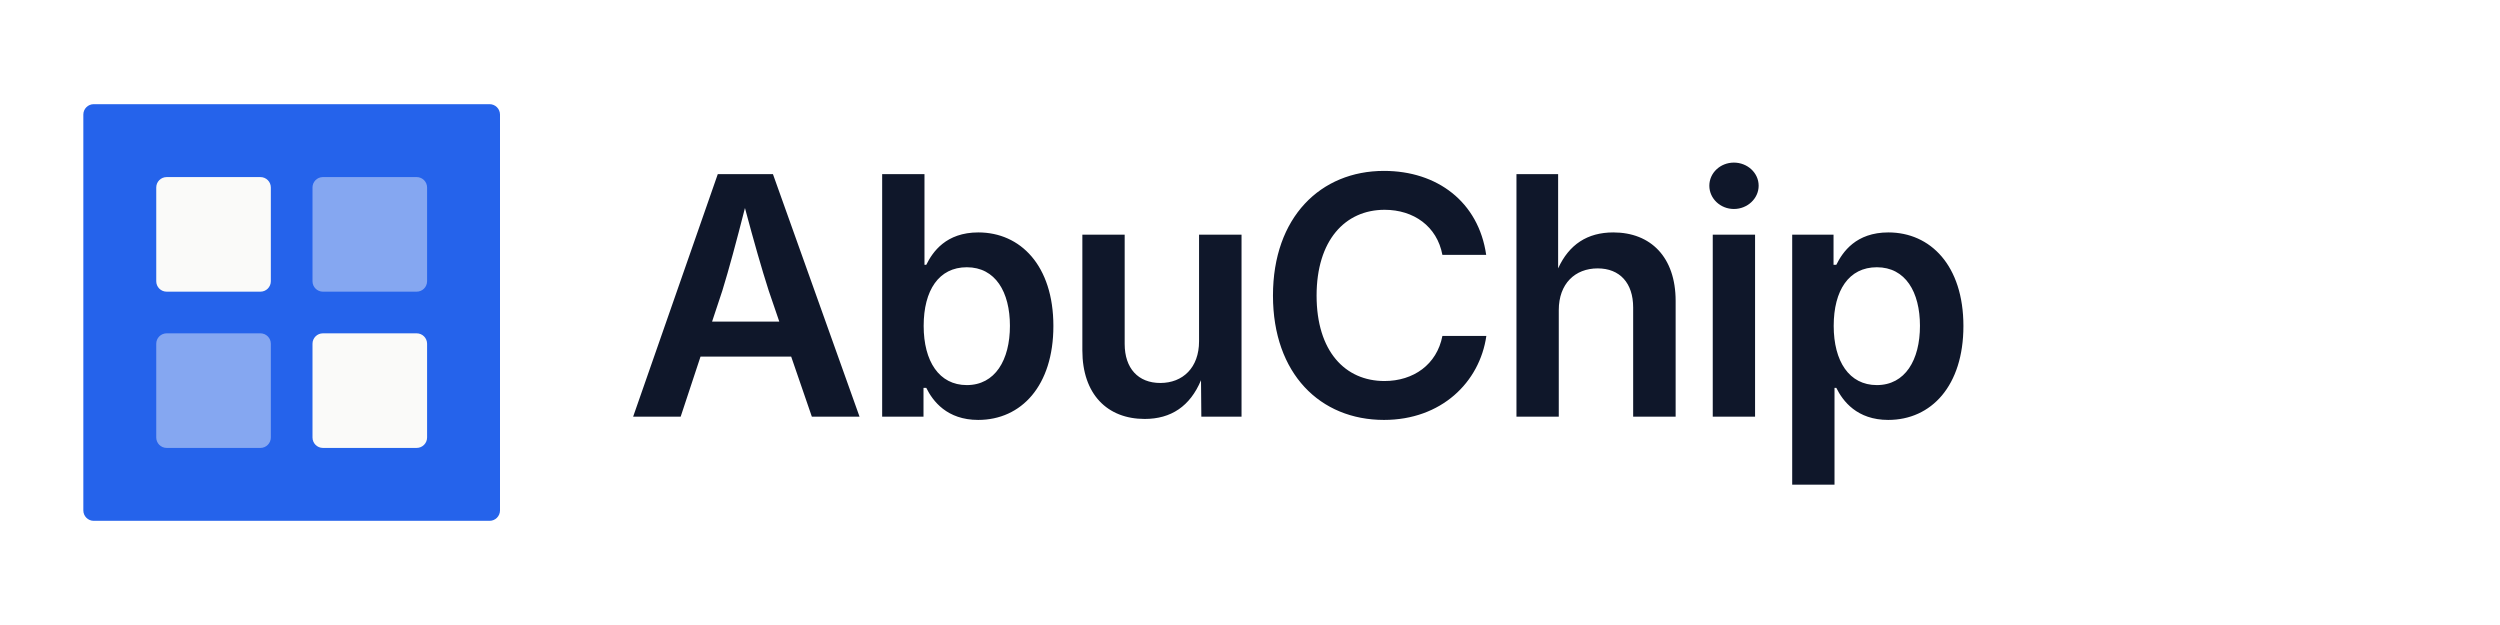
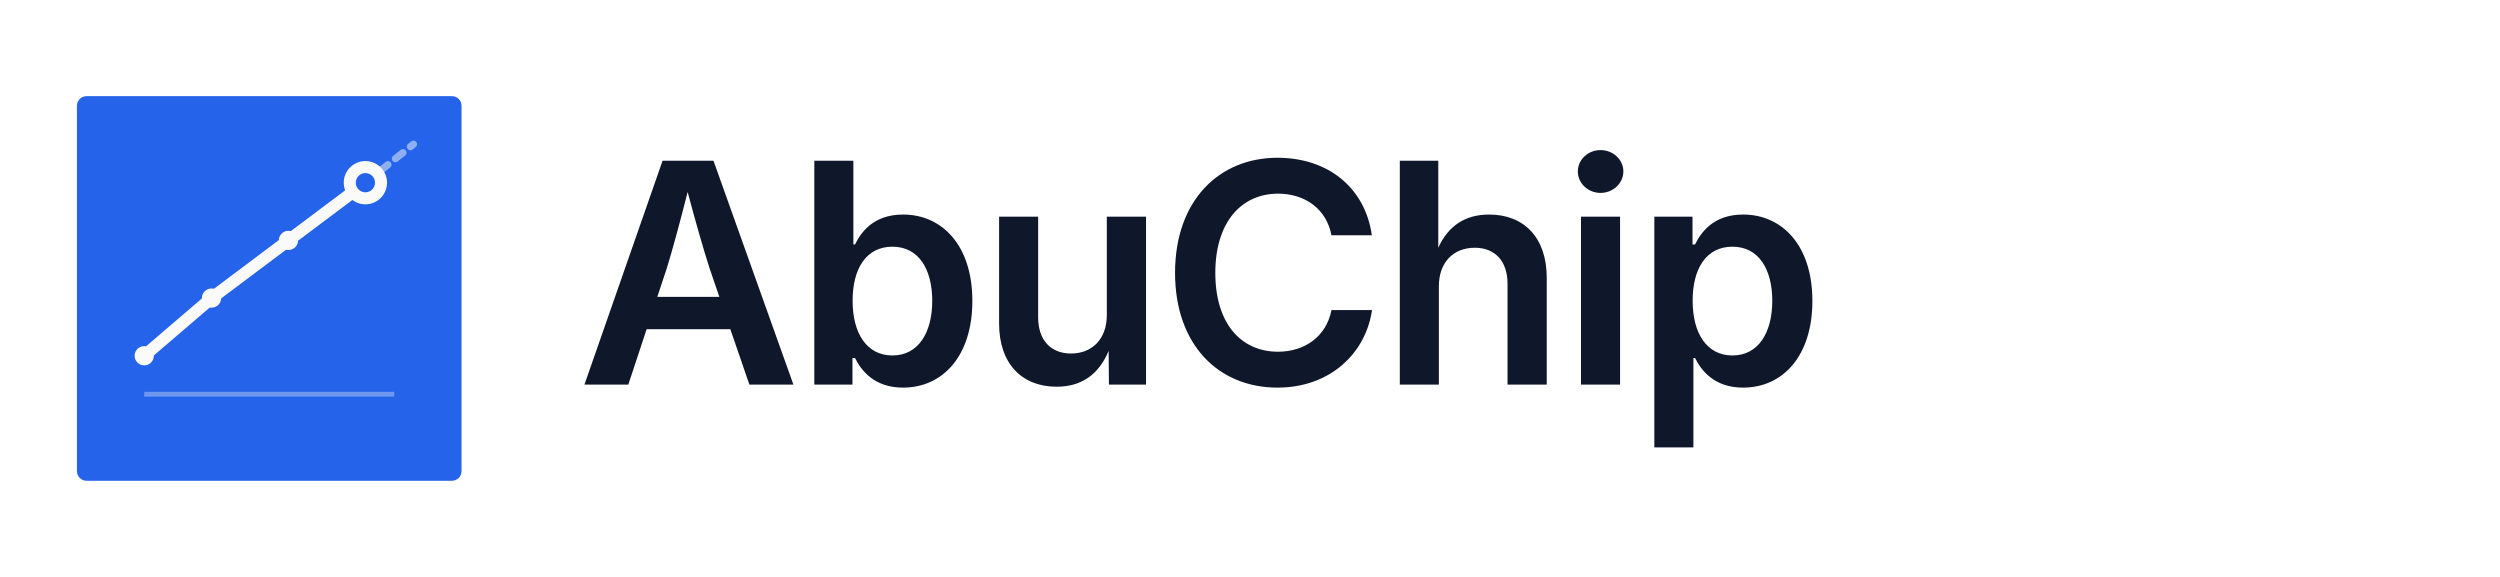
- <svg xmlns="http://www.w3.org/2000/svg" viewBox="0 0 480 120" width="480" height="120" role="img" aria-label="AbuChip wordmark">
+ <svg xmlns="http://www.w3.org/2000/svg" viewBox="0 0 520 120" width="520" height="120" role="img" aria-label="AbuChip wordmark">
  <g transform="translate(16,20)">
    <rect x="0" y="0" width="80" height="80" rx="2" fill="#2563EB" />
-     <rect x="14" y="14" width="22" height="22" rx="2" fill="#FAFAF9" />
-     <rect x="44" y="14" width="22" height="22" rx="2" fill="#FAFAF9" opacity="0.45" />
-     <rect x="14" y="44" width="22" height="22" rx="2" fill="#FAFAF9" opacity="0.45" />
-     <rect x="44" y="44" width="22" height="22" rx="2" fill="#FAFAF9" />
+     <line x1="14" y1="62" x2="66" y2="62" stroke="#FAFAF9" stroke-width="1" opacity="0.35" />
+     <line x1="60" y1="18" x2="70" y2="10" stroke="#FAFAF9" stroke-width="1.5" stroke-dasharray="2 2" opacity="0.5" stroke-linecap="round" />
+     <polyline points="14,54 28,42 44,30 60,18" fill="none" stroke="#FAFAF9" stroke-width="2.5" stroke-linecap="round" stroke-linejoin="round" />
+     <circle cx="14" cy="54" r="2" fill="#FAFAF9" />
+     <circle cx="28" cy="42" r="2" fill="#FAFAF9" />
+     <circle cx="44" cy="30" r="2" fill="#FAFAF9" />
+     <circle cx="60" cy="18" r="4.5" fill="#FAFAF9" />
+     <circle cx="60" cy="18" r="2" fill="#2563EB" />
  </g>
  <text x="120" y="80" font-family="Geist, Inter, system-ui, -apple-system, sans-serif" font-size="64" font-weight="600" letter-spacing="-1.5" fill="#0F172A">AbuChip</text>
</svg>
